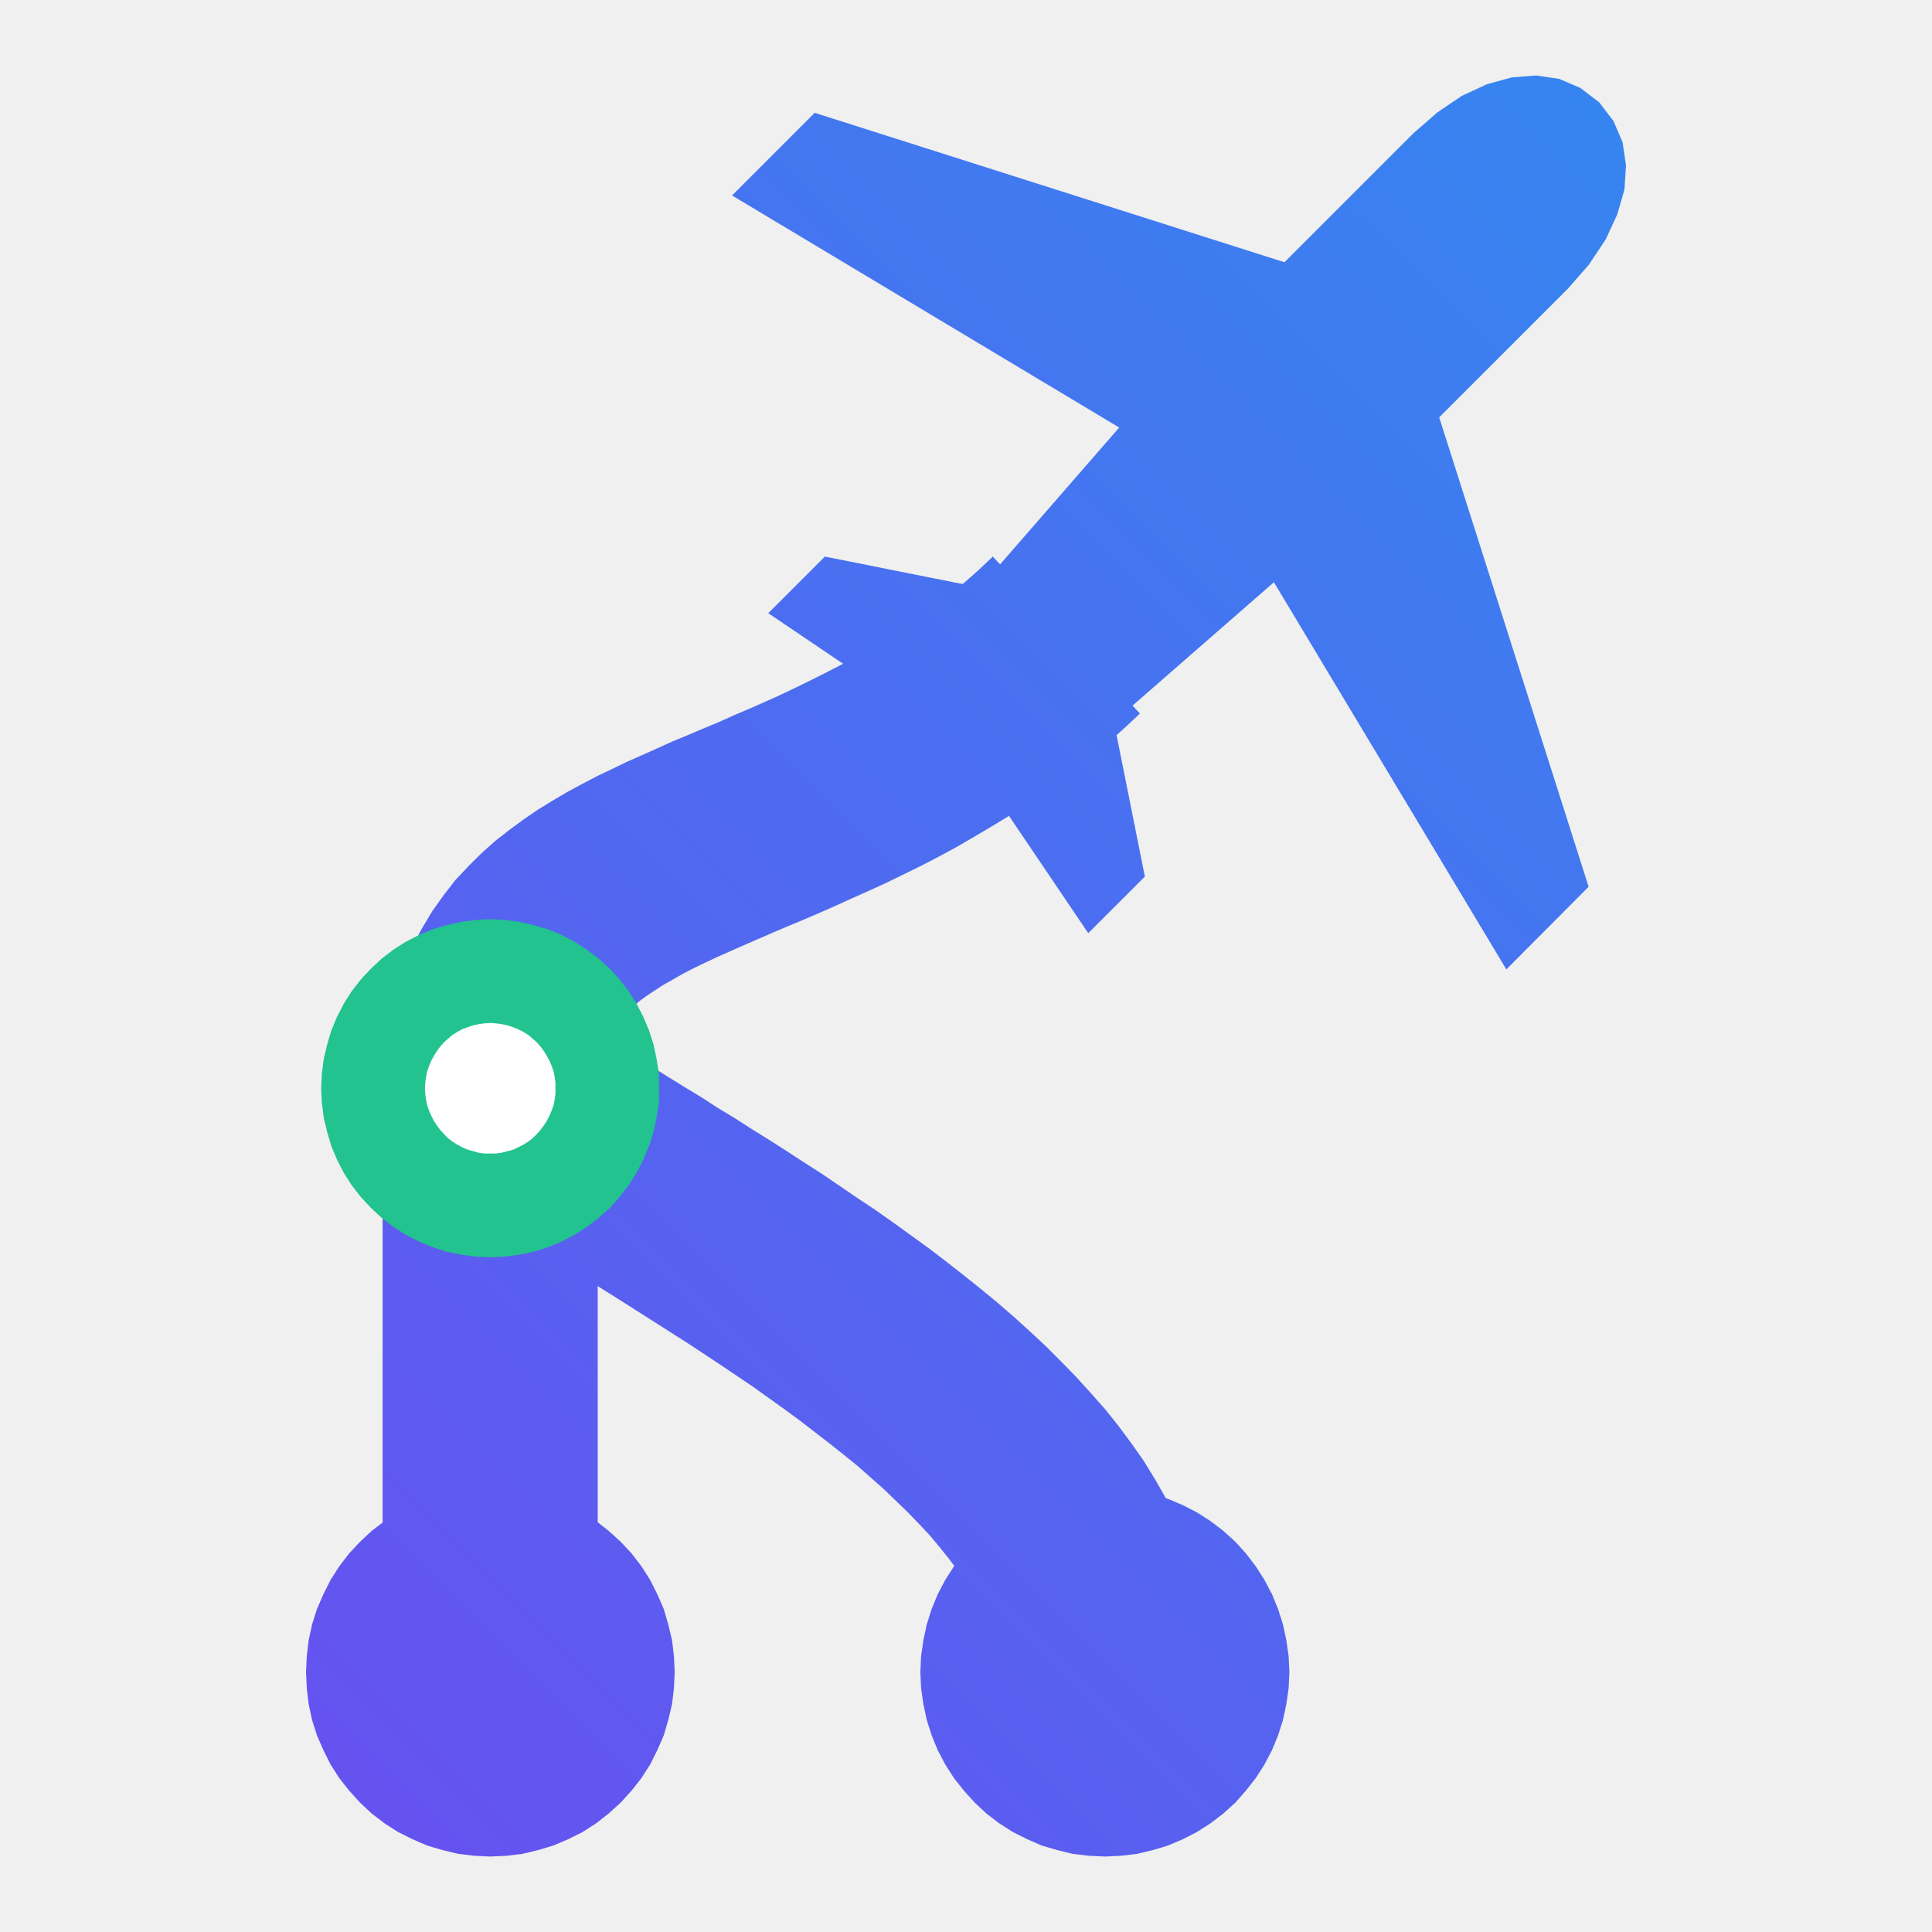
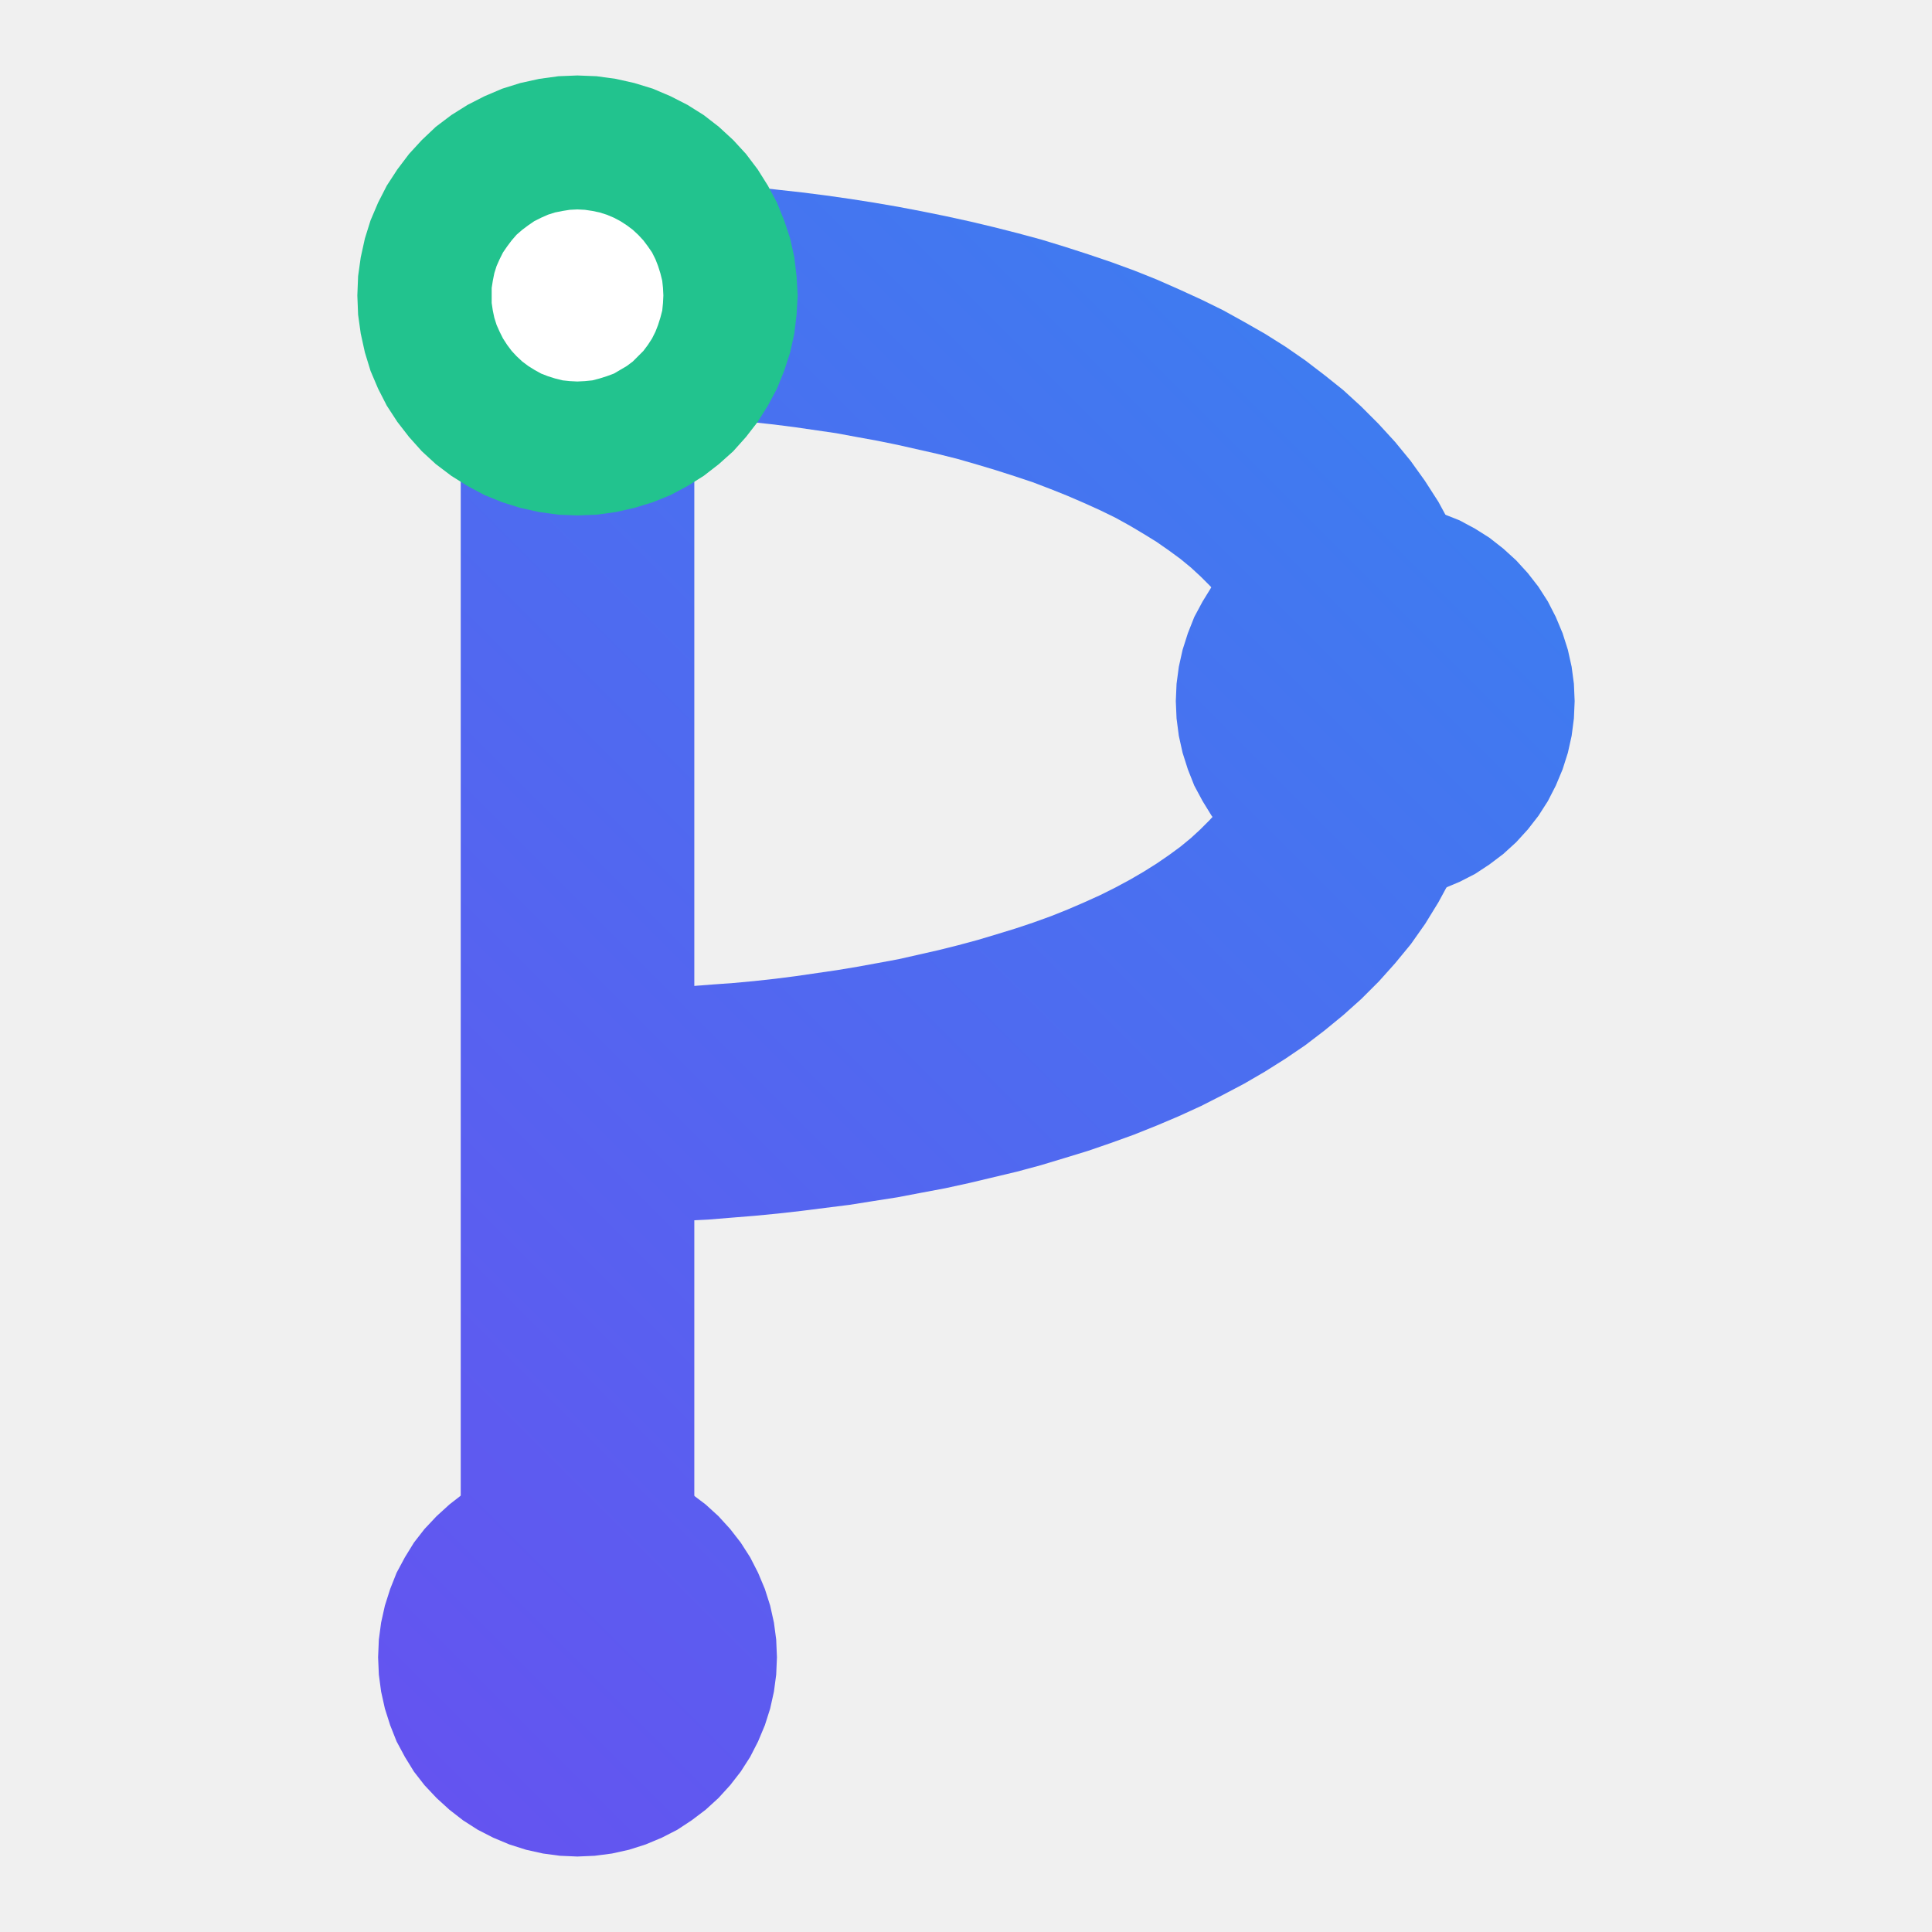
<svg xmlns="http://www.w3.org/2000/svg" width="512" height="512" viewBox="0 0 512 512" fill="none">
-   <path d="M158.4 443.1 L158.4 288.4 L101.4 288.4 L101.4 443.1 Z" fill="url(#g)" />
-   <path d="M321.3 442.1 L321.1 436.9 L320.4 430.8 L319.4 424.8 L318.0 419.0 L316.2 413.3 L314.1 407.8 L311.7 402.4 L309.1 397.3 L306.2 392.2 L303.2 387.3 L299.9 382.6 L296.5 378.0 L292.9 373.5 L289.1 369.2 L285.2 364.9 L281.2 360.8 L277.1 356.7 L272.9 352.8 L268.6 348.9 L264.2 345.1 L259.7 341.4 L255.2 337.8 L250.6 334.2 L246.0 330.7 L241.3 327.3 L236.6 323.9 L231.9 320.6 L227.1 317.4 L222.4 314.2 L217.7 311.0 L213.0 308.0 L208.4 305.0 L203.7 302.0 L199.2 299.2 L194.7 296.3 L190.2 293.6 L185.9 290.8 L181.6 288.2 L177.4 285.6 L173.4 283.1 L169.5 280.6 L165.7 278.2 L162.1 275.9 L158.7 273.7 L155.4 271.5 L152.3 269.4 L149.5 267.4 L146.7 265.3 L113.2 311.5 L116.4 313.8 L119.9 316.3 L123.6 318.8 L127.3 321.2 L131.1 323.7 L135.0 326.3 L139.0 328.8 L143.1 331.4 L147.3 334.0 L151.5 336.6 L155.8 339.2 L160.1 341.9 L164.4 344.6 L168.8 347.4 L173.2 350.2 L177.6 353.0 L182.0 355.8 L186.4 358.7 L190.8 361.6 L195.1 364.5 L199.4 367.4 L203.6 370.4 L207.8 373.4 L211.9 376.4 L215.9 379.5 L219.8 382.5 L223.7 385.6 L227.4 388.6 L230.9 391.7 L234.4 394.8 L237.6 397.9 L240.7 400.9 L243.7 404.0 L246.5 407.0 L249.0 410.0 L251.4 413.0 L253.6 415.9 L255.6 418.7 L257.3 421.5 L258.9 424.3 L260.2 426.9 L261.4 429.4 L262.3 431.9 L263.0 434.3 L263.6 436.6 L264.0 438.8 L264.2 441.0 L264.3 444.2 Z" fill="url(#g)" />
-   <path d="M158.4 289.2 L158.5 285.7 L158.7 283.4 L159.0 281.3 L159.4 279.5 L159.8 277.8 L160.4 276.4 L160.9 275.1 L161.6 273.8 L162.3 272.6 L163.1 271.5 L164.1 270.3 L165.2 269.1 L166.4 267.8 L167.9 266.6 L169.6 265.2 L171.4 263.9 L173.5 262.5 L175.8 261.0 L178.3 259.6 L180.9 258.1 L183.8 256.6 L186.9 255.1 L190.1 253.6 L193.5 252.1 L197.1 250.5 L200.8 248.9 L204.7 247.2 L208.7 245.5 L212.8 243.8 L217.0 242.0 L221.3 240.1 L225.7 238.1 L230.2 236.1 L234.8 234.0 L239.5 231.7 L244.2 229.4 L249.0 226.9 L253.8 224.3 L258.6 221.5 L263.5 218.6 L268.4 215.6 L273.3 212.3 L278.3 208.9 L283.2 205.3 L288.0 201.5 L292.9 197.5 L297.7 193.2 L302.1 189.1 L263.1 147.5 L259.3 151.1 L255.9 154.1 L252.3 157.1 L248.7 159.9 L245.1 162.6 L241.4 165.1 L237.6 167.6 L233.9 170.0 L230.0 172.2 L226.2 174.4 L222.3 176.5 L218.4 178.5 L214.4 180.5 L210.5 182.4 L206.5 184.3 L202.5 186.1 L198.4 187.9 L194.4 189.6 L190.4 191.4 L186.3 193.1 L182.3 194.8 L178.2 196.5 L174.2 198.3 L170.2 200.1 L166.1 201.9 L162.2 203.8 L158.2 205.7 L154.2 207.8 L150.3 209.9 L146.4 212.2 L142.5 214.6 L138.7 217.2 L134.9 220.0 L131.2 222.9 L127.6 226.1 L124.1 229.6 L120.7 233.2 L117.6 237.2 L114.6 241.4 L111.9 245.9 L109.4 250.6 L107.3 255.6 L105.5 260.7 L104.0 266.0 L102.9 271.4 L102.1 277.0 L101.6 282.6 L101.4 287.7 Z" fill="url(#g)" />
-   <path d="M423.8 27.1 L427.6 32.1 L430.0 37.7 L430.9 43.8 L430.5 50.2 L428.6 56.8 L425.5 63.5 L421.1 70.1 L415.6 76.4 L381.4 110.6 L421.0 235.0 L399.2 256.9 L337.6 154.3 L295.2 191.3 L303.4 232.3 L288.4 247.3 L254.2 196.7 L203.6 162.5 L218.6 147.5 L259.7 155.7 L296.6 113.3 L194.0 51.8 L215.9 29.9 L340.4 69.5 L374.6 35.3 L380.9 29.8 L387.4 25.4 L394.1 22.3 L400.7 20.5 L407.1 20.0 L413.2 20.9 L418.8 23.3 Z" fill="url(#g)" />
-   <path d="M178.8 443.1 L178.6 447.4 L178.1 451.6 L177.1 455.8 L175.9 459.9 L174.2 463.8 L172.3 467.6 L170.0 471.2 L167.4 474.5 L164.5 477.7 L161.3 480.6 L158.0 483.2 L154.4 485.5 L150.6 487.4 L146.6 489.1 L142.6 490.3 L138.4 491.3 L134.2 491.8 L129.9 492.0 L125.7 491.8 L121.5 491.3 L117.3 490.3 L113.2 489.1 L109.3 487.4 L105.5 485.5 L101.9 483.2 L98.5 480.6 L95.4 477.7 L92.5 474.5 L89.9 471.2 L87.6 467.6 L85.7 463.8 L84.0 459.9 L82.7 455.8 L81.8 451.6 L81.3 447.4 L81.1 443.1 L81.3 438.9 L81.8 434.7 L82.7 430.5 L84.0 426.4 L85.7 422.5 L87.6 418.7 L89.9 415.1 L92.5 411.7 L95.4 408.6 L98.5 405.7 L101.9 403.1 L105.5 400.8 L109.3 398.9 L113.2 397.2 L117.3 395.9 L121.5 395.0 L125.7 394.5 L129.9 394.3 L134.2 394.5 L138.4 395.0 L142.6 395.9 L146.6 397.2 L150.6 398.9 L154.4 400.8 L158.0 403.1 L161.3 405.7 L164.5 408.6 L167.4 411.7 L170.0 415.1 L172.3 418.7 L174.2 422.5 L175.9 426.4 L177.1 430.5 L178.1 434.7 L178.6 438.9 Z" fill="url(#g)" />
-   <path d="M341.7 443.1 L341.5 447.4 L340.9 451.6 L340.0 455.8 L338.7 459.9 L337.1 463.8 L335.1 467.6 L332.8 471.2 L330.2 474.5 L327.4 477.7 L324.2 480.6 L320.8 483.2 L317.2 485.5 L313.5 487.4 L309.5 489.1 L305.5 490.3 L301.3 491.3 L297.1 491.8 L292.8 492.0 L288.5 491.8 L284.3 491.3 L280.2 490.3 L276.1 489.1 L272.2 487.4 L268.4 485.5 L264.8 483.2 L261.4 480.6 L258.3 477.7 L255.4 474.5 L252.8 471.2 L250.5 467.6 L248.5 463.8 L246.9 459.9 L245.6 455.8 L244.7 451.6 L244.1 447.4 L243.9 443.1 L244.1 438.9 L244.7 434.7 L245.6 430.5 L246.9 426.4 L248.5 422.5 L250.5 418.7 L252.8 415.1 L255.4 411.7 L258.3 408.6 L261.4 405.7 L264.8 403.1 L268.4 400.8 L272.2 398.9 L276.1 397.2 L280.2 395.9 L284.3 395.0 L288.5 394.5 L292.8 394.3 L297.1 394.5 L301.3 395.0 L305.5 395.9 L309.5 397.2 L313.5 398.9 L317.2 400.8 L320.8 403.1 L324.2 405.7 L327.4 408.6 L330.2 411.7 L332.8 415.1 L335.1 418.7 L337.1 422.5 L338.7 426.4 L340.0 430.5 L340.9 434.7 L341.5 438.9 Z" fill="url(#g)" />
-   <path d="M174.7 288.4 L174.6 292.3 L174.0 296.2 L173.2 300.0 L172.0 303.7 L170.5 307.3 L168.7 310.8 L166.6 314.1 L164.2 317.2 L161.6 320.1 L158.7 322.7 L155.6 325.1 L152.3 327.2 L148.9 329.0 L145.3 330.5 L141.5 331.7 L137.7 332.5 L133.8 333.0 L129.9 333.2 L126.0 333.0 L122.2 332.5 L118.3 331.7 L114.6 330.5 L111.0 329.0 L107.5 327.2 L104.2 325.1 L101.1 322.7 L98.3 320.1 L95.6 317.2 L93.2 314.1 L91.1 310.8 L89.3 307.3 L87.8 303.7 L86.7 300.0 L85.8 296.2 L85.3 292.3 L85.1 288.4 L85.3 284.5 L85.8 280.6 L86.7 276.8 L87.8 273.1 L89.3 269.5 L91.1 266.0 L93.2 262.7 L95.6 259.6 L98.3 256.7 L101.1 254.1 L104.2 251.7 L107.5 249.6 L111.0 247.8 L114.6 246.3 L118.3 245.2 L122.2 244.3 L126.0 243.8 L129.9 243.6 L133.8 243.8 L137.7 244.3 L141.5 245.2 L145.3 246.3 L148.9 247.8 L152.3 249.6 L155.6 251.7 L158.7 254.1 L161.6 256.7 L164.2 259.6 L166.6 262.7 L168.7 266.0 L170.5 269.5 L172.0 273.1 L173.2 276.8 L174.0 280.6 L174.6 284.5 Z" fill="#22C38E" />
-   <path d="M147.2 288.4 L147.2 289.9 L147.0 291.4 L146.7 292.9 L146.2 294.3 L145.6 295.7 L144.9 297.1 L144.1 298.3 L143.2 299.5 L142.2 300.6 L141.1 301.7 L139.9 302.6 L138.6 303.4 L137.2 304.1 L135.9 304.7 L134.4 305.1 L132.9 305.5 L131.4 305.7 L129.9 305.7 L128.4 305.7 L126.9 305.5 L125.5 305.1 L124.0 304.7 L122.6 304.1 L121.3 303.4 L120.0 302.6 L118.8 301.7 L117.7 300.6 L116.7 299.5 L115.8 298.3 L115.0 297.1 L114.3 295.7 L113.7 294.3 L113.2 292.9 L112.9 291.4 L112.7 289.9 L112.6 288.4 L112.7 286.9 L112.9 285.4 L113.2 283.9 L113.7 282.5 L114.3 281.1 L115.0 279.8 L115.8 278.5 L116.7 277.3 L117.7 276.2 L118.8 275.2 L120.0 274.2 L121.3 273.4 L122.6 272.7 L124.0 272.2 L125.5 271.7 L126.9 271.4 L128.4 271.2 L129.9 271.1 L131.4 271.2 L132.9 271.4 L134.4 271.7 L135.9 272.2 L137.2 272.7 L138.6 273.4 L139.9 274.2 L141.1 275.2 L142.2 276.2 L143.2 277.3 L144.1 278.5 L144.9 279.8 L145.6 281.1 L146.2 282.5 L146.7 283.9 L147.0 285.4 L147.2 286.9 Z" fill="#FFFFFF" />
+   <path d="M184.0 439.2 L184.0 78.3 L122.1 78.3 L122.1 439.2 Z" fill="url(#g)" />
+   <path d="M153.2 324.3 L158.6 324.3 L164.2 324.2 L170.0 324.1 L175.8 323.8 L181.7 323.5 L187.7 323.2 L193.8 322.7 L200.0 322.2 L206.2 321.6 L212.4 320.9 L218.7 320.1 L225.1 319.3 L231.4 318.3 L237.8 317.3 L244.1 316.1 L250.5 314.9 L256.9 313.5 L263.2 312.0 L269.5 310.5 L275.8 308.8 L282.1 306.9 L288.3 305.0 L294.4 302.9 L300.5 300.7 L306.5 298.3 L312.4 295.8 L318.3 293.1 L324.0 290.2 L329.7 287.2 L335.2 284.0 L340.6 280.6 L345.9 277.0 L351.0 273.1 L356.0 269.0 L360.8 264.7 L365.4 260.1 L369.7 255.3 L373.9 250.2 L377.7 244.8 L381.2 239.1 L384.4 233.2 L387.3 227.0 L389.7 220.6 L391.8 214.0 L393.3 207.2 L394.5 200.2 L395.2 193.1 L395.4 186.8 L333.5 184.9 L333.3 189.1 L333.0 192.2 L332.6 195.1 L331.9 197.9 L331.1 200.5 L330.1 203.1 L329.0 205.5 L327.7 207.9 L326.2 210.3 L324.5 212.7 L322.6 215.1 L320.5 217.4 L318.1 219.8 L315.6 222.1 L312.8 224.4 L309.8 226.6 L306.6 228.8 L303.1 231.0 L299.5 233.1 L295.6 235.2 L291.6 237.2 L287.4 239.1 L283.0 241.0 L278.5 242.8 L273.8 244.5 L269.0 246.1 L264.1 247.6 L259.1 249.1 L253.9 250.5 L248.7 251.8 L243.4 253.0 L238.1 254.2 L232.7 255.2 L227.2 256.2 L221.8 257.1 L216.3 257.9 L210.8 258.7 L205.3 259.4 L199.8 260.0 L194.4 260.5 L188.9 260.9 L183.6 261.3 L178.3 261.7 L173.0 261.9 L167.9 262.1 L162.8 262.3 L157.9 262.4 L152.9 262.4 Z" fill="url(#g)" />
+   <path d="M395.4 184.8 L395.2 178.7 L394.5 171.6 L393.3 164.7 L391.7 157.9 L389.7 151.4 L387.2 145.0 L384.4 138.9 L381.2 133.0 L377.6 127.4 L373.8 122.1 L369.7 117.1 L365.3 112.3 L360.7 107.7 L356.0 103.4 L351.0 99.4 L345.9 95.5 L340.7 91.9 L335.3 88.5 L329.7 85.3 L324.1 82.2 L318.4 79.4 L312.5 76.7 L306.6 74.1 L300.6 71.7 L294.6 69.5 L288.4 67.4 L282.2 65.4 L276.0 63.5 L269.7 61.8 L263.4 60.2 L257.1 58.7 L250.7 57.3 L244.3 56.0 L238.0 54.8 L231.6 53.7 L225.2 52.7 L218.9 51.8 L212.6 51.0 L206.3 50.3 L200.1 49.6 L194.0 49.1 L187.9 48.6 L181.8 48.2 L175.9 47.9 L170.0 47.6 L164.3 47.5 L158.6 47.4 L153.2 47.3 L152.8 109.3 L157.8 109.3 L162.8 109.4 L167.8 109.6 L173.0 109.8 L178.2 110.1 L183.5 110.4 L188.8 110.8 L194.2 111.3 L199.6 111.9 L205.1 112.5 L210.6 113.2 L216.1 114.0 L221.6 114.8 L227.0 115.8 L232.5 116.8 L237.9 117.9 L243.2 119.1 L248.5 120.3 L253.7 121.6 L258.9 123.1 L263.9 124.6 L268.9 126.2 L273.7 127.8 L278.4 129.6 L282.9 131.4 L287.3 133.3 L291.5 135.2 L295.6 137.2 L299.4 139.3 L303.1 141.5 L306.5 143.6 L309.8 145.9 L312.8 148.1 L315.6 150.4 L318.2 152.8 L320.5 155.1 L322.7 157.4 L324.6 159.8 L326.3 162.1 L327.8 164.5 L329.1 166.9 L330.2 169.3 L331.2 171.8 L332.0 174.3 L332.6 177.0 L333.1 179.7 L333.4 182.7 L333.5 186.8 Z" fill="url(#g)" />
+   <path d="M205.9 439.2 L205.7 443.8 L205.1 448.3 L204.1 452.8 L202.7 457.2 L200.9 461.5 L198.8 465.6 L196.3 469.5 L193.5 473.1 L190.4 476.5 L187.0 479.6 L183.3 482.4 L179.5 484.9 L175.4 487.0 L171.1 488.8 L166.7 490.2 L162.2 491.2 L157.6 491.8 L153.0 492.0 L148.4 491.8 L143.9 491.2 L139.4 490.2 L135.0 488.8 L130.7 487.0 L126.6 484.9 L122.7 482.4 L119.1 479.6 L115.7 476.5 L112.5 473.1 L109.7 469.5 L107.3 465.6 L105.1 461.5 L103.4 457.2 L102.0 452.8 L101.0 448.3 L100.4 443.8 L100.2 439.2 L100.4 434.5 L101.0 430.0 L102.0 425.5 L103.4 421.1 L105.1 416.8 L107.3 412.7 L109.7 408.8 L112.5 405.2 L115.7 401.8 L119.1 398.7 L122.7 395.9 L126.6 393.4 L130.7 391.3 L135.0 389.5 L139.4 388.1 L143.9 387.1 L148.4 386.5 L153.0 386.3 L157.6 386.5 L162.2 387.1 L166.7 388.1 L171.1 389.5 L175.4 391.3 L179.5 393.4 L183.3 395.9 L187.0 398.7 L190.4 401.8 L193.5 405.2 L196.3 408.8 L198.8 412.7 L200.9 416.8 L202.7 421.1 L204.1 425.5 L205.1 430.0 L205.7 434.5 Z" fill="url(#g)" />
+   <path d="M417.3 185.8 L417.1 190.4 L416.5 195.0 L415.5 199.5 L414.1 203.9 L412.3 208.2 L410.2 212.3 L407.7 216.2 L404.9 219.8 L401.8 223.2 L398.4 226.3 L394.7 229.1 L390.9 231.6 L386.8 233.7 L382.5 235.5 L378.1 236.9 L373.6 237.9 L369.0 238.5 L364.4 238.7 L359.8 238.5 L355.3 237.9 L350.8 236.9 L346.4 235.5 L342.1 233.7 L338.0 231.6 L334.1 229.1 L330.5 226.3 L327.1 223.2 L323.9 219.8 L321.1 216.2 L318.7 212.3 L316.5 208.2 L314.8 203.9 L313.4 199.5 L312.4 195.0 L311.8 190.4 L311.6 185.8 L311.8 181.2 L312.4 176.7 L313.4 172.2 L314.8 167.8 L316.5 163.5 L318.7 159.4 L321.1 155.5 L323.9 151.9 L327.1 148.5 L330.5 145.4 L334.1 142.5 L338.0 140.1 L342.1 137.9 L346.4 136.2 L350.8 134.8 L355.3 133.8 L359.8 133.2 L364.4 133.0 L369.0 133.2 L373.6 133.8 L378.1 134.8 L382.5 136.2 L386.8 137.9 L390.9 140.1 L394.7 142.5 L398.4 145.4 L401.8 148.5 L404.9 151.9 L407.7 155.5 L410.2 159.4 L412.3 163.5 L414.1 167.8 L415.5 172.2 L416.5 176.7 L417.1 181.2 Z" fill="url(#g)" />
+   <path d="M211.4 78.3 L211.1 83.4 L210.5 88.4 L209.4 93.4 L207.8 98.3 L205.9 103.0 L203.5 107.5 L200.8 111.8 L197.7 115.8 L194.3 119.6 L190.5 123.0 L186.5 126.1 L182.2 128.8 L177.7 131.2 L173.0 133.1 L168.1 134.6 L163.2 135.7 L158.1 136.4 L153.0 136.6 L148.0 136.4 L142.9 135.7 L137.9 134.6 L133.1 133.1 L128.4 131.2 L123.9 128.8 L119.6 126.1 L115.5 123.0 L111.8 119.6 L108.4 115.8 L105.3 111.8 L102.5 107.5 L100.2 103.0 L98.2 98.3 L96.7 93.4 L95.6 88.4 L94.9 83.4 L94.7 78.3 L94.9 73.2 L95.6 68.2 L96.7 63.2 L98.2 58.4 L100.2 53.7 L102.5 49.2 L105.3 44.9 L108.4 40.8 L111.8 37.1 L115.5 33.6 L119.6 30.5 L123.9 27.8 L128.4 25.5 L133.1 23.5 L137.9 22.0 L142.9 20.9 L148.0 20.2 L153.0 20.0 L158.1 20.2 L163.2 20.9 L168.1 22.0 L173.0 23.5 L177.7 25.5 L182.2 27.8 L186.5 30.5 L190.5 33.6 L194.3 37.1 L197.7 40.8 L200.8 44.9 L203.5 49.2 L205.9 53.7 L207.8 58.4 L209.4 63.2 L210.5 68.2 L211.1 73.2 Z" fill="#22C38E" />
+   <path d="M175.8 78.3 L175.7 80.3 L175.5 82.3 L175.0 84.2 L174.4 86.1 L173.7 87.9 L172.8 89.7 L171.7 91.4 L170.5 93.0 L169.1 94.4 L167.7 95.8 L166.1 97.0 L164.4 98.0 L162.7 99.0 L160.8 99.7 L158.9 100.3 L157.0 100.8 L155.0 101.0 L153.0 101.1 L151.0 101.0 L149.1 100.8 L147.1 100.3 L145.2 99.7 L143.4 99.0 L141.6 98.0 L140.0 97.0 L138.4 95.8 L136.9 94.4 L135.6 93.0 L134.4 91.4 L133.3 89.7 L132.4 87.9 L131.6 86.1 L131.0 84.2 L130.6 82.3 L130.3 80.3 L130.3 78.3 L130.3 76.3 L130.6 74.4 L131.0 72.4 L131.6 70.5 L132.4 68.7 L133.3 66.9 L134.4 65.3 L135.6 63.7 L136.9 62.2 L138.4 60.9 L140.0 59.7 L141.6 58.6 L143.4 57.7 L145.2 56.9 L147.1 56.3 L149.1 55.9 L151.0 55.6 L153.0 55.5 L155.0 55.6 L157.0 55.9 L158.9 56.3 L160.8 56.9 L162.7 57.7 L164.4 58.6 L166.1 59.7 L167.7 60.9 L169.1 62.2 L170.5 63.7 L171.7 65.3 L172.8 66.9 L173.7 68.7 L174.4 70.5 L175.0 72.4 L175.5 74.4 L175.7 76.3 Z" fill="#FFFFFF" />
  <defs>
    <linearGradient id="g" x1="0" y1="512" x2="512" y2="0" gradientUnits="userSpaceOnUse">
      <stop stop-color="#6D4AF0" />
      <stop offset="1" stop-color="#2F8CF0" />
    </linearGradient>
    <linearGradient id="bg" x1="100" y1="924" x2="924" y2="100" gradientUnits="userSpaceOnUse">
      <stop stop-color="#4B2FC9" />
      <stop offset="1" stop-color="#2F86EE" />
    </linearGradient>
  </defs>
</svg>
